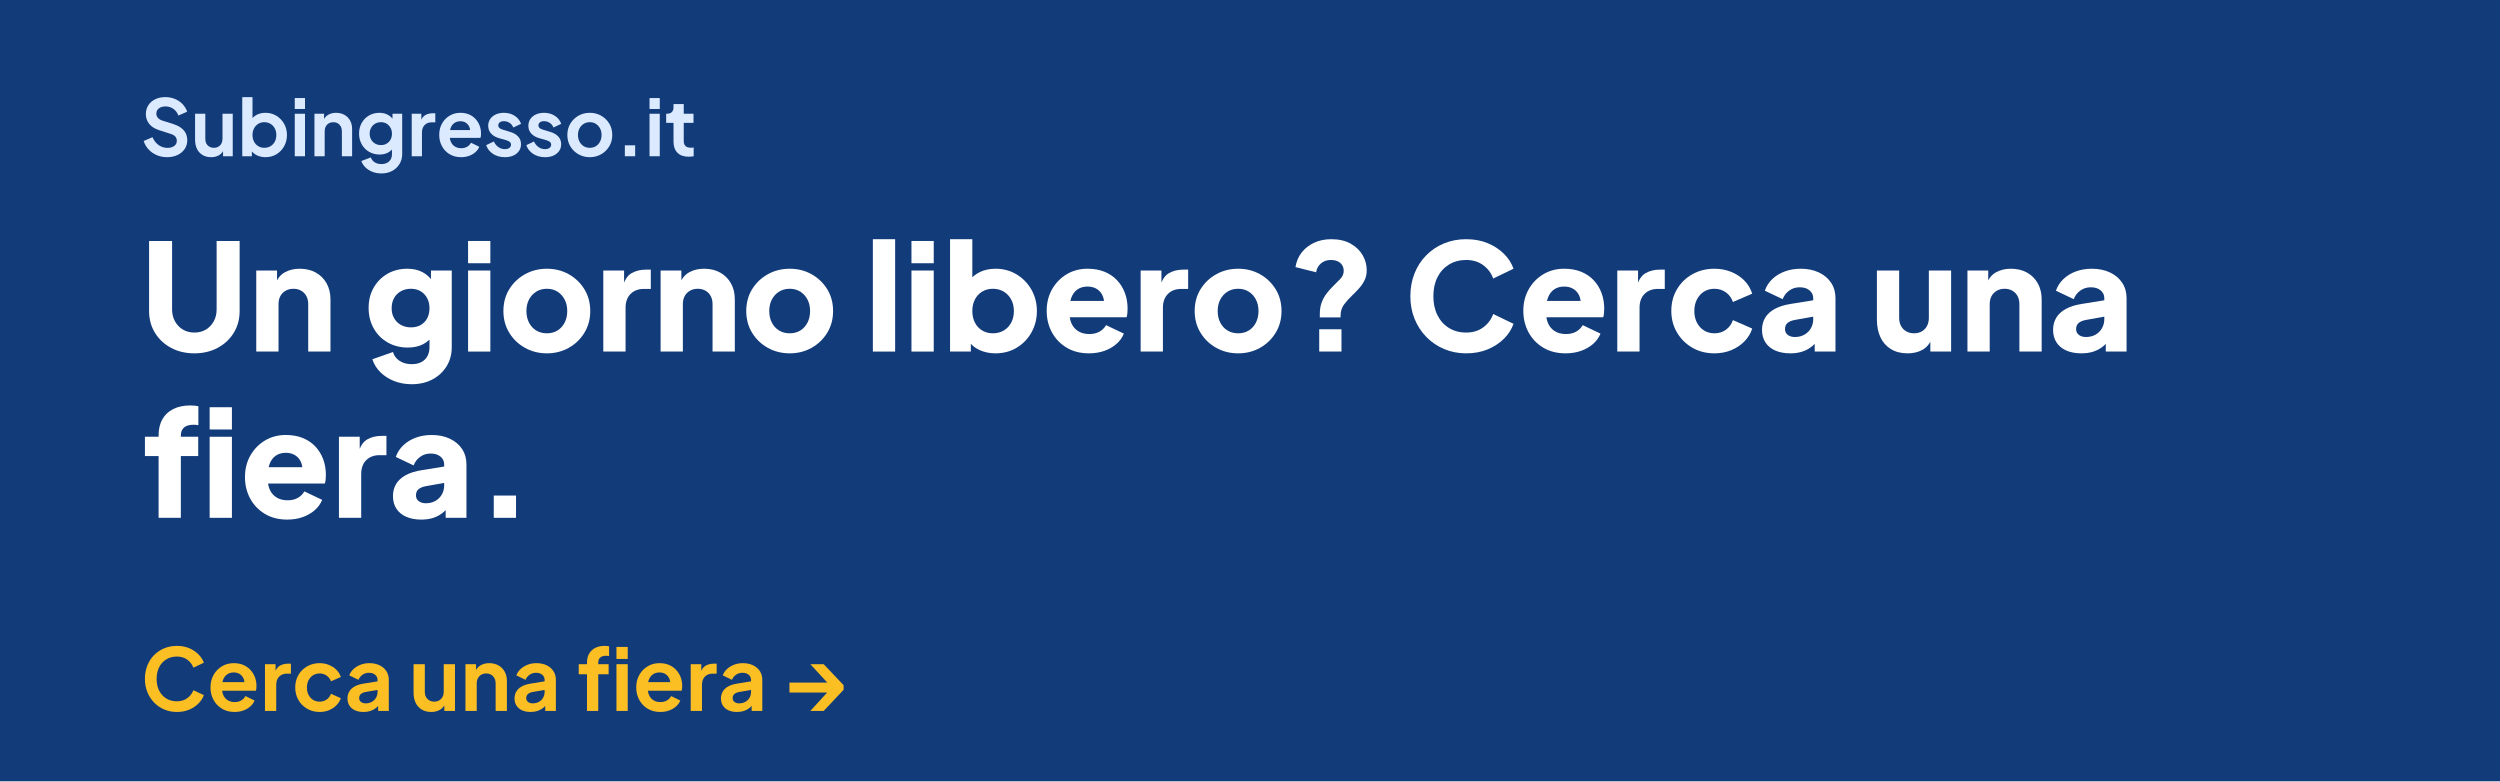
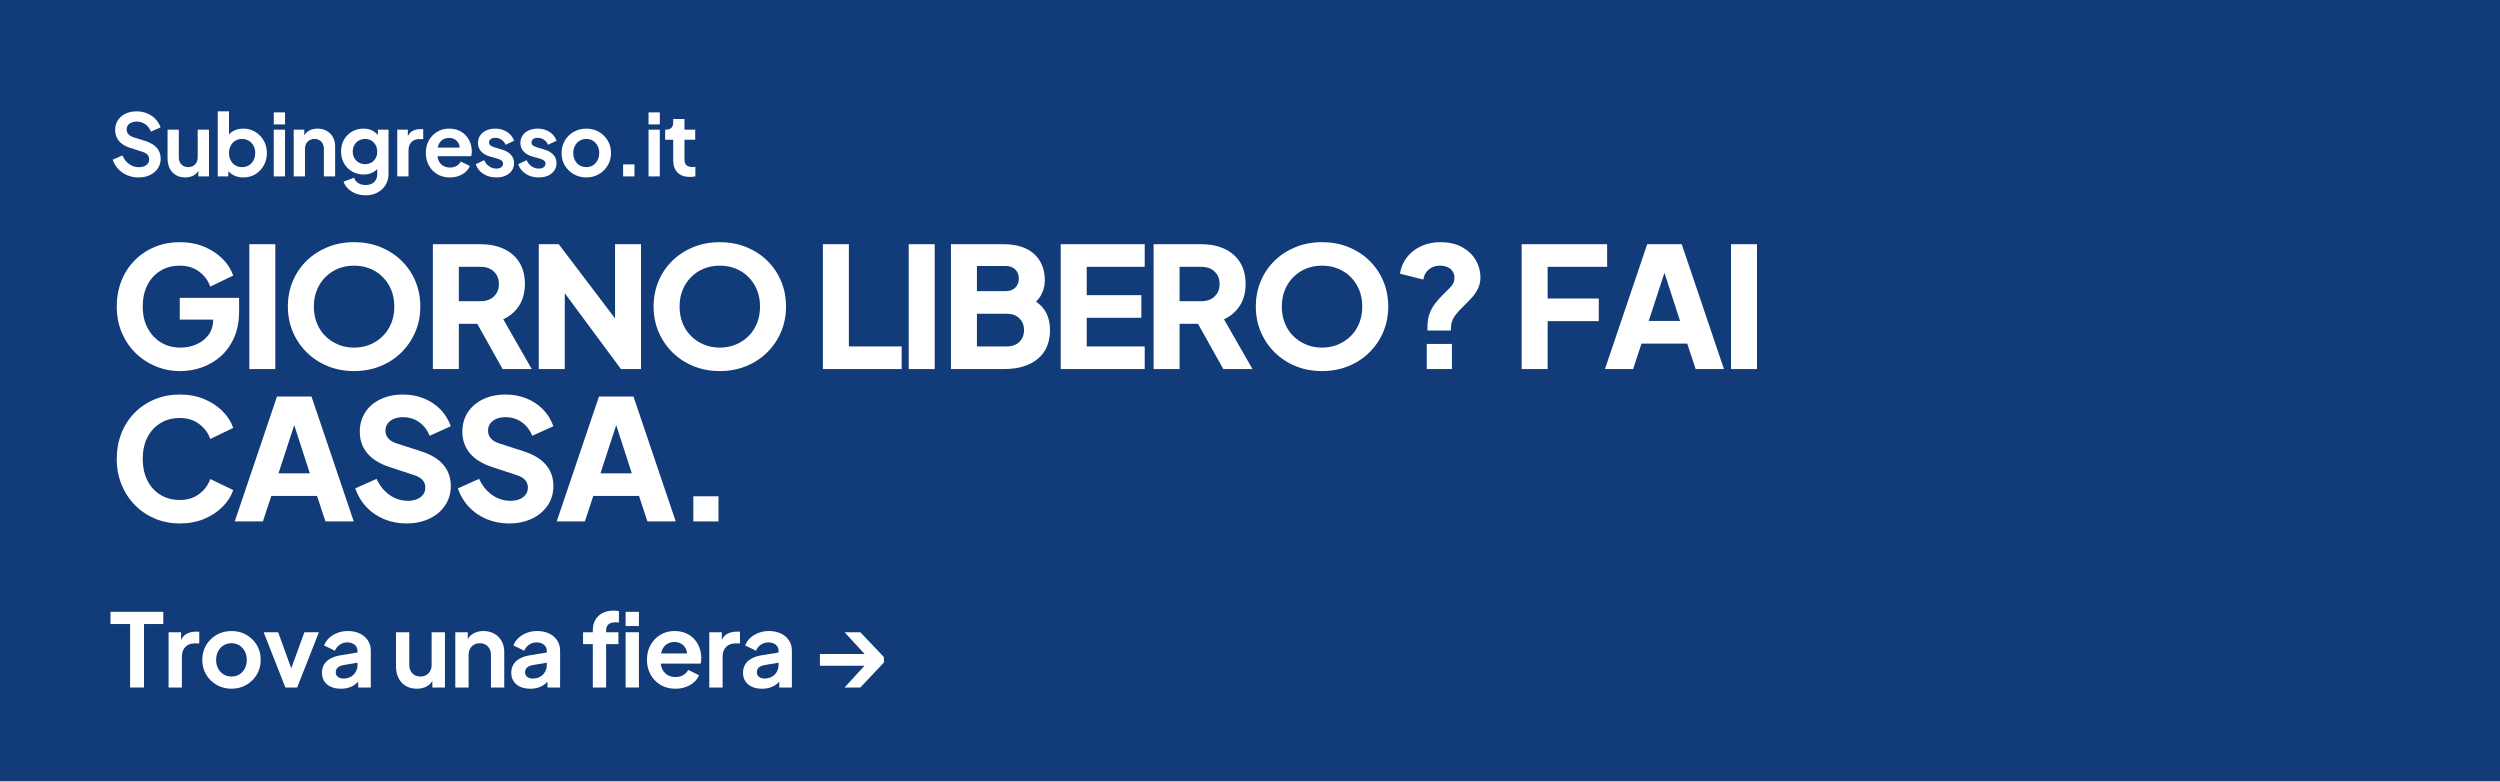
<svg xmlns="http://www.w3.org/2000/svg" width="320" height="100" viewBox="0 0 320 100" role="img" aria-labelledby="title desc">
  <rect width="320" height="100" fill="#123b7a" />
-   <g fill="#dbeafe">
-     <path d="M338 -12Q267 -12 206.5 14.0Q146 40 102.5 86.5Q59 133 39 195L152 244Q179 180 230.0 143.5Q281 107 345 107Q381 107 407.5 118.5Q434 130 448.5 150.0Q463 170 463 198Q463 231 443.5 252.5Q424 274 385 286L242 332Q155 359 111.0 413.0Q67 467 67 540Q67 604 98.5 653.0Q130 702 186.5 729.5Q243 757 316 757Q383 757 439.0 733.5Q495 710 535.5 668.5Q576 627 596 571L484 521Q462 577 418.0 607.5Q374 638 316 638Q282 638 256.0 626.5Q230 615 215.5 594.5Q201 574 201 546Q201 515 221.0 491.5Q241 468 282 455L419 412Q508 383 552.5 332.0Q597 281 597 206Q597 142 564.0 93.0Q531 44 473.0 16.0Q415 -12 338 -12Z" transform="translate(18.000 20.000) scale(0.01 -0.01)" />
-     <path d="M255 -12Q192 -12 145.5 16.0Q99 44 74.5 94.0Q50 144 50 211V544H181V222Q181 188 194.5 162.5Q208 137 233.5 122.5Q259 108 291 108Q323 108 348.0 122.5Q373 137 387.0 163.0Q401 189 401 225V544H532V0H408V107L419 88Q400 38 356.5 13.0Q313 -12 255 -12Z" transform="translate(24.470 20.000) scale(0.01 -0.01)" />
-     <path d="M358 -12Q299 -12 249.5 11.5Q200 35 171 79L184 105V0H61V757H192V436L172 463Q200 507 248.0 531.5Q296 556 359 556Q436 556 498.0 518.0Q560 480 596.5 416.0Q633 352 633 272Q633 193 597.0 128.0Q561 63 499.0 25.5Q437 -12 358 -12ZM343 108Q388 108 423.0 129.0Q458 150 477.5 187.0Q497 224 497 272Q497 320 477.5 356.5Q458 393 423.0 414.5Q388 436 343 436Q300 436 265.5 415.0Q231 394 211.5 356.5Q192 319 192 272Q192 224 211.5 187.0Q231 150 265.5 129.0Q300 108 343 108Z" transform="translate(30.400 20.000) scale(0.01 -0.01)" />
-     <path d="M61 0V544H192V0ZM61 605V745H192V605Z" transform="translate(37.120 20.000) scale(0.01 -0.01)" />
-     <path d="M61 0V544H184V437L174 456Q193 505 236.5 530.5Q280 556 338 556Q398 556 444.5 530.0Q491 504 517.0 457.5Q543 411 543 350V0H412V319Q412 355 398.0 381.0Q384 407 359.5 421.5Q335 436 302 436Q270 436 245.0 421.5Q220 407 206.0 381.0Q192 355 192 319V0Z" transform="translate(39.640 20.000) scale(0.01 -0.01)" />
-     <path d="M325 -220Q264 -220 212.0 -200.0Q160 -180 122.5 -144.5Q85 -109 68 -61L190 -15Q202 -53 237.5 -76.5Q273 -100 325 -100Q365 -100 395.5 -85.0Q426 -70 443.0 -41.5Q460 -13 460 27V151L485 121Q457 72 410.0 47.0Q363 22 303 22Q227 22 167.0 57.0Q107 92 73.0 153.0Q39 214 39 290Q39 367 73.0 427.0Q107 487 166.0 521.5Q225 556 300 556Q361 556 407.5 530.5Q454 505 485 457L467 424V544H591V27Q591 -44 556.5 -100.0Q522 -156 462.5 -188.0Q403 -220 325 -220ZM319 143Q361 143 392.5 161.5Q424 180 442.0 213.0Q460 246 460 289Q460 331 441.5 364.5Q423 398 391.5 417.0Q360 436 319 436Q278 436 245.0 417.0Q212 398 193.5 364.5Q175 331 175 289Q175 247 193.5 214.0Q212 181 244.5 162.0Q277 143 319 143Z" transform="translate(45.570 20.000) scale(0.01 -0.01)" />
-     <path d="M61 0V544H184V423L174 441Q193 502 233.5 526.0Q274 550 331 550H363V434H316Q260 434 226.0 399.5Q192 365 192 303V0Z" transform="translate(52.090 20.000) scale(0.01 -0.01)" />
-     <path d="M319 -12Q235 -12 172.0 26.0Q109 64 74.0 129.0Q39 194 39 273Q39 355 74.5 418.5Q110 482 171.5 519.0Q233 556 309 556Q373 556 421.5 535.0Q470 514 504.0 477.0Q538 440 556.0 392.5Q574 345 574 290Q574 276 572.5 261.0Q571 246 567 235H147V335H493L431 288Q440 334 426.5 370.0Q413 406 382.5 427.0Q352 448 309 448Q268 448 236.0 427.5Q204 407 187.5 367.5Q171 328 175 272Q171 222 188.5 183.5Q206 145 240.5 124.0Q275 103 320 103Q365 103 396.5 122.0Q428 141 446 173L552 121Q536 82 502.0 52.0Q468 22 421.5 5.0Q375 -12 319 -12Z" transform="translate(55.830 20.000) scale(0.01 -0.01)" />
-     <path d="M268 -12Q181 -12 116.5 29.5Q52 71 28 142L126 189Q147 143 184.5 117.0Q222 91 268 91Q304 91 325.0 107.0Q346 123 346 149Q346 165 337.5 175.5Q329 186 314.5 193.5Q300 201 283 206L194 231Q125 251 89.5 292.0Q54 333 54 389Q54 439 79.5 476.5Q105 514 150.5 535.0Q196 556 255 556Q332 556 391.0 519.0Q450 482 475 415L375 368Q361 405 328.0 427.0Q295 449 254 449Q221 449 202.0 434.0Q183 419 183 395Q183 380 191.0 369.0Q199 358 213.5 351.0Q228 344 247 338L334 312Q401 292 437.5 252.0Q474 212 474 154Q474 105 448.0 67.5Q422 30 376.0 9.0Q330 -12 268 -12Z" transform="translate(61.950 20.000) scale(0.01 -0.01)" />
-     <path d="M268 -12Q181 -12 116.5 29.5Q52 71 28 142L126 189Q147 143 184.5 117.0Q222 91 268 91Q304 91 325.0 107.0Q346 123 346 149Q346 165 337.5 175.5Q329 186 314.5 193.5Q300 201 283 206L194 231Q125 251 89.5 292.0Q54 333 54 389Q54 439 79.5 476.5Q105 514 150.5 535.0Q196 556 255 556Q332 556 391.0 519.0Q450 482 475 415L375 368Q361 405 328.0 427.0Q295 449 254 449Q221 449 202.0 434.0Q183 419 183 395Q183 380 191.0 369.0Q199 358 213.5 351.0Q228 344 247 338L334 312Q401 292 437.5 252.0Q474 212 474 154Q474 105 448.0 67.5Q422 30 376.0 9.0Q330 -12 268 -12Z" transform="translate(67.090 20.000) scale(0.01 -0.01)" />
-     <path d="M327 -12Q247 -12 181.5 25.0Q116 62 77.5 126.0Q39 190 39 272Q39 354 77.5 418.0Q116 482 181.0 519.0Q246 556 327 556Q407 556 472.0 519.0Q537 482 575.5 418.5Q614 355 614 272Q614 190 575.0 126.0Q536 62 471.0 25.0Q406 -12 327 -12ZM327 108Q371 108 404.5 129.0Q438 150 457.5 187.5Q477 225 477 272Q477 320 457.5 356.5Q438 393 404.5 414.5Q371 436 327 436Q282 436 248.0 414.5Q214 393 194.5 356.5Q175 320 175 272Q175 225 194.5 187.5Q214 150 248.0 129.0Q282 108 327 108Z" transform="translate(72.230 20.000) scale(0.01 -0.01)" />
-     <path d="M123 0V140H255V0Z" transform="translate(78.750 20.000) scale(0.01 -0.01)" />
-     <path d="M61 0V544H192V0ZM61 605V745H192V605Z" transform="translate(82.530 20.000) scale(0.01 -0.01)" />
-     <path d="M309 -6Q217 -6 166.5 44.5Q116 95 116 187V427H22V544H32Q72 544 94.0 565.0Q116 586 116 626V668H247V544H372V427H247V194Q247 167 256.5 148.0Q266 129 286.5 119.0Q307 109 339 109Q346 109 355.5 110.0Q365 111 374 112V0Q360 -2 342.0 -4.0Q324 -6 309 -6Z" transform="translate(85.050 20.000) scale(0.01 -0.01)" />
+   <g fill="#ffffff">
+     <path d="M338 -12Q267 -12 206.5 14.0Q146 40 102.5 86.5Q59 133 39 195L152 244Q179 180 230.0 143.5Q281 107 345 107Q381 107 407.5 118.5Q434 130 448.5 150.0Q463 170 463 198Q463 231 443.5 252.5Q424 274 385 286L242 332Q155 359 111.0 413.0Q67 467 67 540Q67 604 98.5 653.0Q130 702 186.5 729.5Q243 757 316 757Q383 757 439.0 733.5Q495 710 535.5 668.5Q576 627 596 571L484 521Q462 577 418.0 607.5Q374 638 316 638Q282 638 256.0 626.5Q230 615 215.5 594.5Q201 574 201 546Q201 515 221.0 491.5Q241 468 282 455L419 412Q508 383 552.5 332.0Q597 281 597 206Q597 142 564.0 93.0Q531 44 473.0 16.0Q415 -12 338 -12Z" transform="translate(14 22.58) scale(0.011 -0.011)" />
+     <path d="M255 -12Q192 -12 145.5 16.0Q99 44 74.5 94.0Q50 144 50 211V544H181V222Q181 188 194.5 162.5Q208 137 233.5 122.5Q259 108 291 108Q323 108 348.0 122.5Q373 137 387.0 163.0Q401 189 401 225V544H532V0H408V107L419 88Q400 38 356.5 13.0Q313 -12 255 -12Z" transform="translate(20.897 22.58) scale(0.011 -0.011)" />
+     <path d="M358 -12Q299 -12 249.5 11.5Q200 35 171 79L184 105V0H61V757H192V436L172 463Q200 507 248.0 531.5Q296 556 359 556Q436 556 498.0 518.0Q560 480 596.5 416.0Q633 352 633 272Q633 193 597.0 128.0Q561 63 499.0 25.5Q437 -12 358 -12ZM343 108Q388 108 423.0 129.0Q458 150 477.5 187.0Q497 224 497 272Q497 320 477.5 356.5Q458 393 423.0 414.5Q388 436 343 436Q300 436 265.5 415.0Q231 394 211.5 356.5Q192 319 192 272Q192 224 211.5 187.0Q231 150 265.5 129.0Q300 108 343 108Z" transform="translate(27.2 22.58) scale(0.011 -0.011)" />
+     <path d="M61 0V544H192V0ZM61 605V745H192V605Z" transform="translate(34.372 22.58) scale(0.011 -0.011)" />
+     <path d="M61 0V544H184V437L174 456Q193 505 236.5 530.5Q280 556 338 556Q398 556 444.5 530.0Q491 504 517.0 457.5Q543 411 543 350V0H412V319Q412 355 398.0 381.0Q384 407 359.5 421.5Q335 436 302 436Q270 436 245.0 421.5Q220 407 206.0 381.0Q192 355 192 319V0Z" transform="translate(36.924 22.58) scale(0.011 -0.011)" />
+     <path d="M325 -220Q264 -220 212.0 -200.0Q160 -180 122.5 -144.5Q85 -109 68 -61L190 -15Q202 -53 237.5 -76.5Q273 -100 325 -100Q365 -100 395.5 -85.0Q426 -70 443.0 -41.5Q460 -13 460 27V151L485 121Q457 72 410.0 47.0Q363 22 303 22Q227 22 167.0 57.0Q107 92 73.0 153.0Q39 214 39 290Q39 367 73.0 427.0Q107 487 166.0 521.5Q225 556 300 556Q361 556 407.5 530.5Q454 505 485 457L467 424V544H591V27Q591 -44 556.5 -100.0Q522 -156 462.5 -188.0Q403 -220 325 -220ZM319 143Q361 143 392.5 161.5Q424 180 442.0 213.0Q460 246 460 289Q460 331 441.5 364.5Q423 398 391.5 417.0Q360 436 319 436Q278 436 245.0 417.0Q212 398 193.5 364.5Q175 331 175 289Q175 247 193.5 214.0Q212 181 244.5 162.0Q277 143 319 143Z" transform="translate(43.227 22.58) scale(0.011 -0.011)" />
+     <path d="M61 0V544H184V423L174 441Q193 502 233.5 526.0Q274 550 331 550H363V434H316Q260 434 226.0 399.5Q192 365 192 303V0Z" transform="translate(50.179 22.58) scale(0.011 -0.011)" />
+     <path d="M319 -12Q235 -12 172.0 26.0Q109 64 74.0 129.0Q39 194 39 273Q39 355 74.5 418.5Q110 482 171.5 519.0Q233 556 309 556Q373 556 421.5 535.0Q470 514 504.0 477.0Q538 440 556.0 392.5Q574 345 574 290Q574 276 572.5 261.0Q571 246 567 235H147V335H493L431 288Q440 334 426.5 370.0Q413 406 382.5 427.0Q352 448 309 448Q268 448 236.0 427.5Q204 407 187.5 367.5Q171 328 175 272Q171 222 188.5 183.5Q206 145 240.5 124.0Q275 103 320 103Q365 103 396.5 122.0Q428 141 446 173L552 121Q536 82 502.0 52.0Q468 22 421.5 5.0Q375 -12 319 -12Z" transform="translate(54.073 22.58) scale(0.011 -0.011)" />
+     <path d="M268 -12Q181 -12 116.5 29.5Q52 71 28 142L126 189Q147 143 184.5 117.0Q222 91 268 91Q304 91 325.0 107.0Q346 123 346 149Q346 165 337.5 175.5Q329 186 314.5 193.5Q300 201 283 206L194 231Q125 251 89.5 292.0Q54 333 54 389Q54 439 79.5 476.5Q105 514 150.5 535.0Q196 556 255 556Q332 556 391.0 519.0Q450 482 475 415L375 368Q361 405 328.0 427.0Q295 449 254 449Q221 449 202.0 434.0Q183 419 183 395Q183 380 191.0 369.0Q199 358 213.5 351.0Q228 344 247 338L334 312Q401 292 437.5 252.0Q474 212 474 154Q474 105 448.0 67.5Q422 30 376.0 9.0Q330 -12 268 -12Z" transform="translate(60.585 22.58) scale(0.011 -0.011)" />
+     <path d="M268 -12Q181 -12 116.5 29.5Q52 71 28 142L126 189Q147 143 184.5 117.0Q222 91 268 91Q304 91 325.0 107.0Q346 123 346 149Q346 165 337.5 175.5Q329 186 314.5 193.5Q300 201 283 206L194 231Q125 251 89.5 292.0Q54 333 54 389Q54 439 79.5 476.5Q105 514 150.5 535.0Q196 556 255 556Q332 556 391.0 519.0Q450 482 475 415L375 368Q361 405 328.0 427.0Q295 449 254 449Q221 449 202.0 434.0Q183 419 183 395Q183 380 191.0 369.0Q199 358 213.5 351.0Q228 344 247 338L334 312Q401 292 437.5 252.0Q474 212 474 154Q474 105 448.0 67.5Q422 30 376.0 9.0Q330 -12 268 -12Z" transform="translate(66.019 22.58) scale(0.011 -0.011)" />
+     <path d="M327 -12Q247 -12 181.5 25.0Q116 62 77.5 126.0Q39 190 39 272Q39 354 77.5 418.0Q116 482 181.0 519.0Q246 556 327 556Q407 556 472.0 519.0Q537 482 575.5 418.5Q614 355 614 272Q614 190 575.0 126.0Q536 62 471.0 25.0Q406 -12 327 -12ZM327 108Q371 108 404.5 129.0Q438 150 457.5 187.5Q477 225 477 272Q477 320 457.5 356.5Q438 393 404.5 414.5Q371 436 327 436Q282 436 248.0 414.5Q214 393 194.5 356.5Q175 320 175 272Q175 225 194.5 187.5Q214 150 248.0 129.0Q282 108 327 108Z" transform="translate(71.453 22.58) scale(0.011 -0.011)" />
+     <path d="M123 0V140H255V0Z" transform="translate(78.405 22.58) scale(0.011 -0.011)" />
+     <path d="M61 0V544H192V0ZM61 605V745H192V605Z" transform="translate(82.343 22.58) scale(0.011 -0.011)" />
+     <path d="M309 -6Q217 -6 166.5 44.5Q116 95 116 187V427H22V544H32Q72 544 94.0 565.0Q116 586 116 626V668H247V544H372V427H247V194Q247 167 256.5 148.0Q266 129 286.5 119.0Q307 109 339 109Q346 109 355.5 110.0Q365 111 374 112V0Q360 -2 342.0 -4.0Q324 -6 309 -6Z" transform="translate(84.895 22.58) scale(0.011 -0.011)" />
  </g>
  <g fill="#ffffff">
-     <path d="M362 -12Q274 -12 205.0 25.0Q136 62 96.5 126.5Q57 191 57 273V745H212V283Q212 239 231.5 203.5Q251 168 285.0 148.0Q319 128 362 128Q406 128 439.5 148.0Q473 168 492.5 203.5Q512 239 512 283V745H667V273Q667 191 627.5 126.5Q588 62 519.0 25.0Q450 -12 362 -12Z" transform="translate(18.000 45.000) scale(0.019 -0.019)" />
-     <path d="M55 0V546H195V438L187 462Q206 511 248.5 534.5Q291 558 348 558Q410 558 456.5 532.0Q503 506 529.0 459.5Q555 413 555 351V0H405V319Q405 351 392.5 374.0Q380 397 357.5 410.0Q335 423 305 423Q276 423 253.0 410.0Q230 397 217.5 374.0Q205 351 205 319V0Z" transform="translate(31.756 45.000) scale(0.019 -0.019)" />
-     <path d="M323 -220Q260 -220 206.0 -199.0Q152 -178 113.5 -140.5Q75 -103 58 -52L197 -3Q208 -41 242.0 -63.0Q276 -85 323 -85Q360 -85 387.0 -71.5Q414 -58 428.5 -32.0Q443 -6 443 29V154L472 118Q444 72 400.0 49.5Q356 27 297 27Q221 27 161.0 61.5Q101 96 67.0 156.5Q33 217 33 294Q33 371 67.0 430.5Q101 490 160.0 524.0Q219 558 294 558Q353 558 397.0 534.5Q441 511 472 463L453 427V546H593V29Q593 -43 558.0 -99.5Q523 -156 462.5 -188.0Q402 -220 323 -220ZM318 163Q356 163 384.0 179.0Q412 195 427.5 224.0Q443 253 443 292Q443 331 427.0 360.5Q411 390 383.0 406.5Q355 423 318 423Q280 423 250.5 406.5Q221 390 204.5 360.5Q188 331 188 292Q188 254 204.5 225.0Q221 196 250.5 179.5Q280 163 318 163Z" transform="translate(46.557 45.000) scale(0.019 -0.019)" />
-     <path d="M55 0V546H205V0ZM55 595V745H205V595Z" transform="translate(58.869 45.000) scale(0.019 -0.019)" />
-     <path d="M326 -12Q245 -12 178.5 25.0Q112 62 72.5 126.5Q33 191 33 273Q33 356 72.5 420.0Q112 484 178.5 521.0Q245 558 326 558Q407 558 473.0 521.0Q539 484 578.5 420.0Q618 356 618 273Q618 191 578.5 126.5Q539 62 473.0 25.0Q407 -12 326 -12ZM326 123Q367 123 397.5 142.0Q428 161 445.5 195.0Q463 229 463 273Q463 317 445.5 350.5Q428 384 397.5 403.5Q367 423 326 423Q285 423 254.0 403.5Q223 384 205.5 350.5Q188 317 188 273Q188 229 205.5 195.0Q223 161 254.0 142.0Q285 123 326 123Z" transform="translate(63.809 45.000) scale(0.019 -0.019)" />
-     <path d="M55 0V546H195V415L185 434Q203 503 244.5 527.5Q286 552 343 552H375V422H328Q273 422 239.0 388.5Q205 355 205 294V0Z" transform="translate(76.178 45.000) scale(0.019 -0.019)" />
-     <path d="M55 0V546H195V438L187 462Q206 511 248.5 534.5Q291 558 348 558Q410 558 456.5 532.0Q503 506 529.0 459.5Q555 413 555 351V0H405V319Q405 351 392.5 374.0Q380 397 357.5 410.0Q335 423 305 423Q276 423 253.0 410.0Q230 397 217.5 374.0Q205 351 205 319V0Z" transform="translate(83.512 45.000) scale(0.019 -0.019)" />
-     <path d="M326 -12Q245 -12 178.5 25.0Q112 62 72.5 126.5Q33 191 33 273Q33 356 72.5 420.0Q112 484 178.5 521.0Q245 558 326 558Q407 558 473.0 521.0Q539 484 578.5 420.0Q618 356 618 273Q618 191 578.5 126.5Q539 62 473.0 25.0Q407 -12 326 -12ZM326 123Q367 123 397.5 142.0Q428 161 445.5 195.0Q463 229 463 273Q463 317 445.5 350.5Q428 384 397.5 403.5Q367 423 326 423Q285 423 254.0 403.5Q223 384 205.5 350.5Q188 317 188 273Q188 229 205.5 195.0Q223 161 254.0 142.0Q285 123 326 123Z" transform="translate(94.893 45.000) scale(0.019 -0.019)" />
-     <path d="M55 0V757H205V0Z" transform="translate(110.682 45.000) scale(0.019 -0.019)" />
-     <path d="M55 0V546H205V0ZM55 595V745H205V595Z" transform="translate(115.622 45.000) scale(0.019 -0.019)" />
-     <path d="M361 -12Q305 -12 257.5 8.5Q210 29 181 69L195 100V0H55V757H205V442L182 472Q209 513 255.5 535.5Q302 558 362 558Q440 558 503.0 520.0Q566 482 603.0 417.5Q640 353 640 273Q640 194 603.5 129.0Q567 64 504.0 26.0Q441 -12 361 -12ZM343 123Q385 123 417.0 142.0Q449 161 467.0 195.0Q485 229 485 273Q485 317 467.0 350.5Q449 384 417.0 403.5Q385 423 343 423Q303 423 271.5 404.0Q240 385 222.5 351.0Q205 317 205 273Q205 229 222.5 195.0Q240 161 271.5 142.0Q303 123 343 123Z" transform="translate(120.562 45.000) scale(0.019 -0.019)" />
-     <path d="M318 -12Q231 -12 167.0 26.5Q103 65 68.0 130.0Q33 195 33 274Q33 356 69.5 420.0Q106 484 168.0 521.0Q230 558 308 558Q373 558 423.0 537.5Q473 517 507.5 480.0Q542 443 560.0 394.5Q578 346 578 289Q578 273 576.5 257.5Q575 242 571 231H162V341H486L415 289Q425 332 414.0 365.5Q403 399 375.5 418.5Q348 438 308 438Q269 438 241.0 419.0Q213 400 199.0 363.0Q185 326 188 273Q184 227 199.0 192.0Q214 157 245.0 137.5Q276 118 320 118Q360 118 388.5 134.0Q417 150 433 178L553 121Q537 81 502.5 51.0Q468 21 421.0 4.5Q374 -12 318 -12Z" transform="translate(133.349 45.000) scale(0.019 -0.019)" />
-     <path d="M55 0V546H195V415L185 434Q203 503 244.5 527.5Q286 552 343 552H375V422H328Q273 422 239.0 388.5Q205 355 205 294V0Z" transform="translate(144.958 45.000) scale(0.019 -0.019)" />
-     <path d="M326 -12Q245 -12 178.5 25.0Q112 62 72.5 126.5Q33 191 33 273Q33 356 72.5 420.0Q112 484 178.5 521.0Q245 558 326 558Q407 558 473.0 521.0Q539 484 578.5 420.0Q618 356 618 273Q618 191 578.5 126.5Q539 62 473.0 25.0Q407 -12 326 -12ZM326 123Q367 123 397.5 142.0Q428 161 445.5 195.0Q463 229 463 273Q463 317 445.5 350.5Q428 384 397.5 403.5Q367 423 326 423Q285 423 254.0 403.5Q223 384 205.5 350.5Q188 317 188 273Q188 229 205.5 195.0Q223 161 254.0 142.0Q285 123 326 123Z" transform="translate(152.292 45.000) scale(0.019 -0.019)" />
-     <path d="M225 230V253Q225 297 237.5 330.5Q250 364 270.0 390.0Q290 416 311 437Q340 466 363.0 489.5Q386 513 386 544Q386 565 376.0 581.5Q366 598 346.5 607.5Q327 617 298 617Q261 617 233.5 594.5Q206 572 200 534L61 569Q70 625 102.5 667.0Q135 709 186.5 733.0Q238 757 302 757Q380 757 433.5 726.5Q487 696 514.0 648.5Q541 601 541 548Q541 510 526.5 480.5Q512 451 490.0 426.5Q468 402 444 379Q413 350 389.0 318.0Q365 286 365 243V230ZM221 0V150H371V0Z" transform="translate(164.661 45.000) scale(0.019 -0.019)" />
-     <path d="M420 -12Q340 -12 271.5 17.0Q203 46 152.0 98.0Q101 150 72.5 220.0Q44 290 44 373Q44 456 72.0 526.5Q100 597 151.0 648.5Q202 700 270.5 728.5Q339 757 420 757Q501 757 565.5 730.0Q630 703 675.0 658.0Q720 613 739 558L602 492Q583 546 535.5 581.5Q488 617 420 617Q354 617 304.0 586.0Q254 555 226.5 500.5Q199 446 199 373Q199 300 226.5 245.0Q254 190 304.0 159.0Q354 128 420 128Q488 128 535.5 163.5Q583 199 602 253L739 187Q720 132 675.0 87.0Q630 42 565.5 15.0Q501 -12 420 -12Z" transform="translate(179.690 45.000) scale(0.019 -0.019)" />
-     <path d="M318 -12Q231 -12 167.0 26.5Q103 65 68.0 130.0Q33 195 33 274Q33 356 69.5 420.0Q106 484 168.0 521.0Q230 558 308 558Q373 558 423.0 537.5Q473 517 507.5 480.0Q542 443 560.0 394.5Q578 346 578 289Q578 273 576.5 257.5Q575 242 571 231H162V341H486L415 289Q425 332 414.0 365.5Q403 399 375.5 418.5Q348 438 308 438Q269 438 241.0 419.0Q213 400 199.0 363.0Q185 326 188 273Q184 227 199.0 192.0Q214 157 245.0 137.5Q276 118 320 118Q360 118 388.5 134.0Q417 150 433 178L553 121Q537 81 502.5 51.0Q468 21 421.0 4.5Q374 -12 318 -12Z" transform="translate(194.358 45.000) scale(0.019 -0.019)" />
-     <path d="M55 0V546H195V415L185 434Q203 503 244.5 527.5Q286 552 343 552H375V422H328Q273 422 239.0 388.5Q205 355 205 294V0Z" transform="translate(205.967 45.000) scale(0.019 -0.019)" />
-     <path d="M323 -12Q241 -12 175.5 25.5Q110 63 71.5 128.0Q33 193 33 274Q33 355 71.0 419.5Q109 484 175.0 521.0Q241 558 323 558Q384 558 436.0 537.0Q488 516 525.0 478.5Q562 441 578 390L448 334Q434 375 400.5 399.0Q367 423 323 423Q284 423 253.5 404.0Q223 385 205.5 351.0Q188 317 188 273Q188 229 205.5 195.0Q223 161 253.5 142.0Q284 123 323 123Q368 123 401.0 147.0Q434 171 448 212L578 155Q563 107 526.0 69.0Q489 31 437.0 9.5Q385 -12 323 -12Z" transform="translate(213.301 45.000) scale(0.019 -0.019)" />
-     <path d="M224 -12Q165 -12 122.0 7.0Q79 26 56.0 61.5Q33 97 33 146Q33 192 54.0 227.5Q75 263 118.5 287.0Q162 311 227 321L394 348V238L254 213Q222 207 205.0 192.5Q188 178 188 151Q188 126 207.0 112.0Q226 98 254 98Q291 98 319.0 114.0Q347 130 362.5 157.5Q378 185 378 218V360Q378 391 353.5 412.0Q329 433 287 433Q247 433 216.5 411.0Q186 389 172 353L52 410Q68 456 103.0 489.0Q138 522 187.0 540.0Q236 558 294 558Q363 558 416.0 533.0Q469 508 498.5 463.5Q528 419 528 360V0H388V88L422 94Q398 58 369.0 34.5Q340 11 304.0 -0.5Q268 -12 224 -12Z" transform="translate(224.910 45.000) scale(0.019 -0.019)" />
-     <path d="M251 -12Q185 -12 138.5 16.5Q92 45 68.0 96.0Q44 147 44 215V546H194V227Q194 196 206.5 172.5Q219 149 242.0 136.0Q265 123 294 123Q324 123 346.5 136.0Q369 149 381.5 172.5Q394 196 394 227V546H544V0H404V108L412 84Q393 35 350.5 11.5Q308 -12 251 -12Z" transform="translate(239.407 45.000) scale(0.019 -0.019)" />
-     <path d="M55 0V546H195V438L187 462Q206 511 248.5 534.5Q291 558 348 558Q410 558 456.5 532.0Q503 506 529.0 459.5Q555 413 555 351V0H405V319Q405 351 392.5 374.0Q380 397 357.5 410.0Q335 423 305 423Q276 423 253.0 410.0Q230 397 217.5 374.0Q205 351 205 319V0Z" transform="translate(250.788 45.000) scale(0.019 -0.019)" />
-     <path d="M224 -12Q165 -12 122.0 7.0Q79 26 56.0 61.5Q33 97 33 146Q33 192 54.0 227.5Q75 263 118.5 287.0Q162 311 227 321L394 348V238L254 213Q222 207 205.0 192.5Q188 178 188 151Q188 126 207.0 112.0Q226 98 254 98Q291 98 319.0 114.0Q347 130 362.5 157.5Q378 185 378 218V360Q378 391 353.5 412.0Q329 433 287 433Q247 433 216.5 411.0Q186 389 172 353L52 410Q68 456 103.0 489.0Q138 522 187.0 540.0Q236 558 294 558Q363 558 416.0 533.0Q469 508 498.5 463.5Q528 419 528 360V0H388V88L422 94Q398 58 369.0 34.5Q340 11 304.0 -0.5Q268 -12 224 -12Z" transform="translate(262.169 45.000) scale(0.019 -0.019)" />
+     <path d="M424 -12Q344 -12 275.0 17.0Q206 46 154.0 98.0Q102 150 73.0 220.0Q44 290 44 373Q44 456 72.0 526.5Q100 597 151.0 648.5Q202 700 270.5 728.5Q339 757 420 757Q501 757 565.5 730.0Q630 703 675.0 658.0Q720 613 739 558L602 492Q583 546 535.5 581.5Q488 617 420 617Q354 617 304.0 586.0Q254 555 226.5 500.5Q199 446 199 373Q199 300 228.0 245.0Q257 190 307.5 159.0Q358 128 424 128Q475 128 519.5 147.5Q564 167 591.5 204.0Q619 241 619 293V355L690 295H420V425H774V346Q774 255 744.0 187.5Q714 120 663.5 75.5Q613 31 550.5 9.5Q488 -12 424 -12Z" transform="translate(14 47.2408) scale(0.02145411 -0.02145411)" />
+     <path d="M66 0V745H221V0Z" transform="translate(30.4982 47.2408) scale(0.02145411 -0.02145411)" />
+     <path d="M439 -12Q355 -12 283.0 17.0Q211 46 157.5 98.5Q104 151 74.0 221.0Q44 291 44 373Q44 455 73.5 525.0Q103 595 156.5 647.0Q210 699 282.0 728.0Q354 757 439 757Q524 757 596.0 728.0Q668 699 721.5 647.0Q775 595 804.5 525.0Q834 455 834 373Q834 291 804.0 221.0Q774 151 720.5 98.5Q667 46 595.0 17.0Q523 -12 439 -12ZM439 128Q490 128 533.5 146.0Q577 164 610.0 196.5Q643 229 661.0 274.0Q679 319 679 373Q679 427 661.0 471.5Q643 516 610.0 549.0Q577 582 533.5 599.5Q490 617 439 617Q388 617 344.5 599.5Q301 582 268.0 549.0Q235 516 217.0 471.5Q199 427 199 373Q199 319 217.0 274.0Q235 229 268.0 196.5Q301 164 344.5 146.0Q388 128 439 128Z" transform="translate(35.9046 47.2408) scale(0.02145411 -0.02145411)" />
+     <path d="M66 0V745H351Q428 745 487.5 718.0Q547 691 581.0 638.0Q615 585 615 507Q615 431 580.0 377.5Q545 324 486 297L656 0H482L298 329L398 270H221V0ZM221 405H352Q385 405 409.0 418.0Q433 431 446.5 454.0Q460 477 460 507Q460 538 446.5 561.0Q433 584 409.0 597.0Q385 610 352 610H221Z" transform="translate(53.9905 47.2408) scale(0.02145411 -0.02145411)" />
+     <path d="M66 0V745H185L585 218L521 203V745H676V0H556L163 531L221 546V0Z" transform="translate(67.5495 47.2408) scale(0.02145411 -0.02145411)" />
+     <path d="M439 -12Q355 -12 283.0 17.0Q211 46 157.5 98.5Q104 151 74.0 221.0Q44 291 44 373Q44 455 73.5 525.0Q103 595 156.5 647.0Q210 699 282.0 728.0Q354 757 439 757Q524 757 596.0 728.0Q668 699 721.5 647.0Q775 595 804.5 525.0Q834 455 834 373Q834 291 804.0 221.0Q774 151 720.5 98.5Q667 46 595.0 17.0Q523 -12 439 -12ZM439 128Q490 128 533.5 146.0Q577 164 610.0 196.5Q643 229 661.0 274.0Q679 319 679 373Q679 427 661.0 471.5Q643 516 610.0 549.0Q577 582 533.5 599.5Q490 617 439 617Q388 617 344.5 599.5Q301 582 268.0 549.0Q235 516 217.0 471.5Q199 427 199 373Q199 319 217.0 274.0Q235 229 268.0 196.5Q301 164 344.5 146.0Q388 128 439 128Z" transform="translate(82.7175 47.2408) scale(0.02145411 -0.02145411)" />
+     <path d="M66 0V745H221V135H536V0Z" transform="translate(103.9142 47.2408) scale(0.02145411 -0.02145411)" />
+     <path d="M66 0V745H221V0Z" transform="translate(114.8987 47.2408) scale(0.02145411 -0.02145411)" />
+     <path d="M66 0V745H381Q458 745 513.0 719.0Q568 693 597.0 644.5Q626 596 626 527Q626 478 599.0 433.5Q572 389 510 359V435Q569 412 601.0 380.0Q633 348 645.0 310.5Q657 273 657 232Q657 122 584.0 61.0Q511 0 381 0ZM221 135H399Q446 135 474.0 162.0Q502 189 502 232Q502 276 474.0 303.0Q446 330 399 330H221ZM221 465H392Q428 465 449.5 485.5Q471 506 471 540Q471 574 449.5 594.5Q428 615 392 615H221Z" transform="translate(120.3051 47.2408) scale(0.02145411 -0.02145411)" />
+     <path d="M66 0V745H567V610H221V441H547V306H221V135H567V0Z" transform="translate(134.3576 47.2408) scale(0.02145411 -0.02145411)" />
+     <path d="M66 0V745H351Q428 745 487.5 718.0Q547 691 581.0 638.0Q615 585 615 507Q615 431 580.0 377.5Q545 324 486 297L656 0H482L298 329L398 270H221V0ZM221 405H352Q385 405 409.0 418.0Q433 431 446.5 454.0Q460 477 460 507Q460 538 446.5 561.0Q433 584 409.0 597.0Q385 610 352 610H221Z" transform="translate(146.2431 47.2408) scale(0.02145411 -0.02145411)" />
+     <path d="M439 -12Q355 -12 283.0 17.0Q211 46 157.5 98.5Q104 151 74.0 221.0Q44 291 44 373Q44 455 73.5 525.0Q103 595 156.5 647.0Q210 699 282.0 728.0Q354 757 439 757Q524 757 596.0 728.0Q668 699 721.5 647.0Q775 595 804.5 525.0Q834 455 834 373Q834 291 804.0 221.0Q774 151 720.5 98.5Q667 46 595.0 17.0Q523 -12 439 -12ZM439 128Q490 128 533.5 146.0Q577 164 610.0 196.5Q643 229 661.0 274.0Q679 319 679 373Q679 427 661.0 471.5Q643 516 610.0 549.0Q577 582 533.5 599.5Q490 617 439 617Q388 617 344.5 599.5Q301 582 268.0 549.0Q235 516 217.0 471.5Q199 427 199 373Q199 319 217.0 274.0Q235 229 268.0 196.5Q301 164 344.5 146.0Q388 128 439 128Z" transform="translate(159.8021 47.2408) scale(0.02145411 -0.02145411)" />
+     <path d="M225 230V253Q225 297 237.5 330.5Q250 364 270.0 390.0Q290 416 311 437Q340 466 363.0 489.5Q386 513 386 544Q386 565 376.0 581.5Q366 598 346.5 607.5Q327 617 298 617Q261 617 233.5 594.5Q206 572 200 534L61 569Q70 625 102.5 667.0Q135 709 186.5 733.0Q238 757 302 757Q380 757 433.5 726.5Q487 696 514.0 648.5Q541 601 541 548Q541 510 526.5 480.5Q512 451 490.0 426.5Q468 402 444 379Q413 350 389.0 318.0Q365 286 365 243V230ZM221 0V150H371V0Z" transform="translate(177.888 47.2408) scale(0.02145411 -0.02145411)" />
+     <path d="M66 0V745H576V610H221V421H526V286H221V0Z" transform="translate(193.3564 47.2408) scale(0.02145411 -0.02145411)" />
+     <path d="M11 0 263 745H469L721 0H552L502 152H229L179 0ZM272 287H459L345 639H387Z" transform="translate(205.199 47.2408) scale(0.02145411 -0.02145411)" />
+     <path d="M66 0V745H221V0Z" transform="translate(220.1526 47.2408) scale(0.02145411 -0.02145411)" />
  </g>
  <g fill="#ffffff">
-     <path d="M121 0V416H29V546H121V554Q121 619 146.5 664.0Q172 709 220.0 733.0Q268 757 336 757Q349 757 364.0 755.5Q379 754 389 752V624Q379 626 371.5 626.5Q364 627 356 627Q314 627 292.5 608.5Q271 590 271 554V546H388V416H271V0Z" transform="translate(18.000 66.280) scale(0.019 -0.019)" />
-     <path d="M55 0V546H205V0ZM55 595V745H205V595Z" transform="translate(25.790 66.280) scale(0.019 -0.019)" />
-     <path d="M318 -12Q231 -12 167.0 26.5Q103 65 68.0 130.0Q33 195 33 274Q33 356 69.5 420.0Q106 484 168.0 521.0Q230 558 308 558Q373 558 423.0 537.5Q473 517 507.5 480.0Q542 443 560.0 394.5Q578 346 578 289Q578 273 576.5 257.5Q575 242 571 231H162V341H486L415 289Q425 332 414.0 365.5Q403 399 375.5 418.5Q348 438 308 438Q269 438 241.0 419.0Q213 400 199.0 363.0Q185 326 188 273Q184 227 199.0 192.0Q214 157 245.0 137.5Q276 118 320 118Q360 118 388.5 134.0Q417 150 433 178L553 121Q537 81 502.5 51.0Q468 21 421.0 4.5Q374 -12 318 -12Z" transform="translate(30.730 66.280) scale(0.019 -0.019)" />
-     <path d="M55 0V546H195V415L185 434Q203 503 244.5 527.5Q286 552 343 552H375V422H328Q273 422 239.0 388.5Q205 355 205 294V0Z" transform="translate(42.339 66.280) scale(0.019 -0.019)" />
-     <path d="M224 -12Q165 -12 122.0 7.0Q79 26 56.0 61.5Q33 97 33 146Q33 192 54.0 227.5Q75 263 118.5 287.0Q162 311 227 321L394 348V238L254 213Q222 207 205.0 192.5Q188 178 188 151Q188 126 207.0 112.0Q226 98 254 98Q291 98 319.0 114.0Q347 130 362.5 157.5Q378 185 378 218V360Q378 391 353.5 412.0Q329 433 287 433Q247 433 216.5 411.0Q186 389 172 353L52 410Q68 456 103.0 489.0Q138 522 187.0 540.0Q236 558 294 558Q363 558 416.0 533.0Q469 508 498.5 463.5Q528 419 528 360V0H388V88L422 94Q398 58 369.0 34.5Q340 11 304.0 -0.5Q268 -12 224 -12Z" transform="translate(49.673 66.280) scale(0.019 -0.019)" />
-     <path d="M129 0V150H279V0Z" transform="translate(60.750 66.280) scale(0.019 -0.019)" />
+     <path d="M420 -12Q340 -12 271.5 17.0Q203 46 152.0 98.0Q101 150 72.5 220.0Q44 290 44 373Q44 456 72.0 526.5Q100 597 151.0 648.5Q202 700 270.5 728.5Q339 757 420 757Q501 757 565.5 730.0Q630 703 675.0 658.0Q720 613 739 558L602 492Q583 546 535.5 581.5Q488 617 420 617Q354 617 304.0 586.0Q254 555 226.5 500.5Q199 446 199 373Q199 300 226.5 245.0Q254 190 304.0 159.0Q354 128 420 128Q488 128 535.5 163.5Q583 199 602 253L739 187Q720 132 675.0 87.0Q630 42 565.5 15.0Q501 -12 420 -12Z" transform="translate(14 66.7426) scale(0.02145411 -0.02145411)" />
+     <path d="M11 0 263 745H469L721 0H552L502 152H229L179 0ZM272 287H459L345 639H387Z" transform="translate(29.8117 66.7426) scale(0.02145411 -0.02145411)" />
+     <path d="M337 -12Q267 -12 205.5 13.5Q144 39 99.5 86.0Q55 133 33 197L160 254Q188 193 237.5 158.0Q287 123 347 123Q379 123 402.0 133.0Q425 143 438.0 160.5Q451 178 451 202Q451 228 435.0 246.5Q419 265 385 276L239 324Q150 353 105.0 406.5Q60 460 60 535Q60 601 92.5 651.0Q125 701 183.5 729.0Q242 757 318 757Q385 757 442.0 734.0Q499 711 540.5 669.0Q582 627 603 568L477 511Q456 563 414.0 592.5Q372 622 318 622Q287 622 263.0 612.0Q239 602 226.0 583.5Q213 565 213 541Q213 515 230.0 495.5Q247 476 281 465L424 419Q514 390 558.5 338.0Q603 286 603 211Q603 146 569.0 95.5Q535 45 475.5 16.5Q416 -12 337 -12Z" transform="translate(44.7652 66.7426) scale(0.02145411 -0.02145411)" />
+     <path d="M337 -12Q267 -12 205.5 13.5Q144 39 99.5 86.0Q55 133 33 197L160 254Q188 193 237.5 158.0Q287 123 347 123Q379 123 402.0 133.0Q425 143 438.0 160.5Q451 178 451 202Q451 228 435.0 246.5Q419 265 385 276L239 324Q150 353 105.0 406.5Q60 460 60 535Q60 601 92.5 651.0Q125 701 183.5 729.0Q242 757 318 757Q385 757 442.0 734.0Q499 711 540.5 669.0Q582 627 603 568L477 511Q456 563 414.0 592.5Q372 622 318 622Q287 622 263.0 612.0Q239 602 226.0 583.5Q213 565 213 541Q213 515 230.0 495.5Q247 476 281 465L424 419Q514 390 558.5 338.0Q603 286 603 211Q603 146 569.0 95.5Q535 45 475.5 16.5Q416 -12 337 -12Z" transform="translate(57.8951 66.7426) scale(0.02145411 -0.02145411)" />
+     <path d="M11 0 263 745H469L721 0H552L502 152H229L179 0ZM272 287H459L345 639H387Z" transform="translate(71.025 66.7426) scale(0.02145411 -0.02145411)" />
+     <path d="M129 0V150H279V0Z" transform="translate(85.9785 66.7426) scale(0.02145411 -0.02145411)" />
  </g>
-   <g fill="#fbbf24">
-     <path d="M422 -12Q342 -12 274.5 17.0Q207 46 156.5 98.0Q106 150 78.0 220.0Q50 290 50 373Q50 456 77.5 526.5Q105 597 155.5 648.5Q206 700 274.0 728.5Q342 757 422 757Q502 757 565.5 730.0Q629 703 673.0 658.5Q717 614 736 561L614 504Q593 560 543.0 596.5Q493 633 422 633Q352 633 298.5 600.0Q245 567 215.5 509.0Q186 451 186 373Q186 295 215.5 236.5Q245 178 298.5 145.0Q352 112 422 112Q493 112 543.0 148.5Q593 185 614 241L736 184Q717 131 673.0 86.5Q629 42 565.5 15.0Q502 -12 422 -12Z" transform="translate(18.000 91.000) scale(0.011 -0.011)" />
-     <path d="M319 -12Q235 -12 172.0 26.0Q109 64 74.0 129.0Q39 194 39 273Q39 355 74.5 418.5Q110 482 171.5 519.0Q233 556 309 556Q373 556 421.5 535.0Q470 514 504.0 477.0Q538 440 556.0 392.5Q574 345 574 290Q574 276 572.5 261.0Q571 246 567 235H147V335H493L431 288Q440 334 426.5 370.0Q413 406 382.5 427.0Q352 448 309 448Q268 448 236.0 427.5Q204 407 187.5 367.5Q171 328 175 272Q171 222 188.5 183.5Q206 145 240.5 124.0Q275 103 320 103Q365 103 396.5 122.0Q428 141 446 173L552 121Q536 82 502.0 52.0Q468 22 421.5 5.0Q375 -12 319 -12Z" transform="translate(26.514 91.000) scale(0.011 -0.011)" />
-     <path d="M61 0V544H184V423L174 441Q193 502 233.5 526.0Q274 550 331 550H363V434H316Q260 434 226.0 399.5Q192 365 192 303V0Z" transform="translate(33.246 91.000) scale(0.011 -0.011)" />
-     <path d="M323 -12Q242 -12 177.5 25.5Q113 63 76.0 127.5Q39 192 39 273Q39 354 76.0 418.0Q113 482 177.5 519.0Q242 556 323 556Q381 556 431.0 535.5Q481 515 517.5 479.5Q554 444 570 395L455 345Q440 386 404.5 411.0Q369 436 323 436Q280 436 246.5 415.0Q213 394 194.0 357.0Q175 320 175 272Q175 224 194.0 187.0Q213 150 246.5 129.0Q280 108 323 108Q370 108 405.0 133.0Q440 158 455 200L570 148Q554 102 518.0 65.5Q482 29 432.0 8.5Q382 -12 323 -12Z" transform="translate(37.360 91.000) scale(0.011 -0.011)" />
-     <path d="M226 -12Q169 -12 127.0 7.0Q85 26 62.0 61.5Q39 97 39 144Q39 189 59.0 224.5Q79 260 121.0 284.0Q163 308 227 318L405 347V247L252 221Q213 214 194.0 196.0Q175 178 175 149Q175 121 196.5 104.5Q218 88 250 88Q291 88 322.5 105.5Q354 123 371.5 154.0Q389 185 389 222V362Q389 397 361.5 420.5Q334 444 289 444Q247 444 214.5 421.5Q182 399 167 362L60 414Q76 457 110.5 488.5Q145 520 192.0 538.0Q239 556 294 556Q361 556 412.0 531.5Q463 507 491.5 463.5Q520 420 520 362V0H396V93L424 95Q403 60 374.0 36.5Q345 13 308.0 0.5Q271 -12 226 -12Z" transform="translate(44.048 91.000) scale(0.011 -0.011)" />
-     <path d="M255 -12Q192 -12 145.5 16.0Q99 44 74.5 94.0Q50 144 50 211V544H181V222Q181 188 194.5 162.5Q208 137 233.5 122.5Q259 108 291 108Q323 108 348.0 122.5Q373 137 387.0 163.0Q401 189 401 225V544H532V0H408V107L419 88Q400 38 356.5 13.0Q313 -12 255 -12Z" transform="translate(52.386 91.000) scale(0.011 -0.011)" />
-     <path d="M61 0V544H184V437L174 456Q193 505 236.5 530.5Q280 556 338 556Q398 556 444.5 530.0Q491 504 517.0 457.5Q543 411 543 350V0H412V319Q412 355 398.0 381.0Q384 407 359.5 421.5Q335 436 302 436Q270 436 245.0 421.5Q220 407 206.0 381.0Q192 355 192 319V0Z" transform="translate(58.909 91.000) scale(0.011 -0.011)" />
-     <path d="M226 -12Q169 -12 127.0 7.0Q85 26 62.0 61.5Q39 97 39 144Q39 189 59.0 224.5Q79 260 121.0 284.0Q163 308 227 318L405 347V247L252 221Q213 214 194.0 196.0Q175 178 175 149Q175 121 196.5 104.5Q218 88 250 88Q291 88 322.5 105.5Q354 123 371.5 154.0Q389 185 389 222V362Q389 397 361.5 420.5Q334 444 289 444Q247 444 214.5 421.5Q182 399 167 362L60 414Q76 457 110.5 488.5Q145 520 192.0 538.0Q239 556 294 556Q361 556 412.0 531.5Q463 507 491.5 463.5Q520 420 520 362V0H396V93L424 95Q403 60 374.0 36.5Q345 13 308.0 0.5Q271 -12 226 -12Z" transform="translate(65.432 91.000) scale(0.011 -0.011)" />
-     <path d="M124 0V427H28V544H124V562Q124 624 149.5 667.5Q175 711 221.0 734.0Q267 757 330 757Q342 757 356.5 755.5Q371 754 381 752V639Q371 641 362.5 641.5Q354 642 347 642Q303 642 279.0 622.5Q255 603 255 562V544H376V427H255V0Z" transform="translate(73.770 91.000) scale(0.011 -0.011)" />
-     <path d="M61 0V544H192V0ZM61 605V745H192V605Z" transform="translate(78.236 91.000) scale(0.011 -0.011)" />
-     <path d="M319 -12Q235 -12 172.0 26.0Q109 64 74.0 129.0Q39 194 39 273Q39 355 74.5 418.5Q110 482 171.5 519.0Q233 556 309 556Q373 556 421.5 535.0Q470 514 504.0 477.0Q538 440 556.0 392.5Q574 345 574 290Q574 276 572.5 261.0Q571 246 567 235H147V335H493L431 288Q440 334 426.5 370.0Q413 406 382.5 427.0Q352 448 309 448Q268 448 236.0 427.5Q204 407 187.5 367.5Q171 328 175 272Q171 222 188.5 183.5Q206 145 240.5 124.0Q275 103 320 103Q365 103 396.5 122.0Q428 141 446 173L552 121Q536 82 502.0 52.0Q468 22 421.5 5.0Q375 -12 319 -12Z" transform="translate(81.008 91.000) scale(0.011 -0.011)" />
-     <path d="M61 0V544H184V423L174 441Q193 502 233.5 526.0Q274 550 331 550H363V434H316Q260 434 226.0 399.5Q192 365 192 303V0Z" transform="translate(87.740 91.000) scale(0.011 -0.011)" />
-     <path d="M226 -12Q169 -12 127.0 7.0Q85 26 62.0 61.5Q39 97 39 144Q39 189 59.0 224.5Q79 260 121.0 284.0Q163 308 227 318L405 347V247L252 221Q213 214 194.0 196.0Q175 178 175 149Q175 121 196.5 104.5Q218 88 250 88Q291 88 322.5 105.5Q354 123 371.5 154.0Q389 185 389 222V362Q389 397 361.5 420.5Q334 444 289 444Q247 444 214.5 421.5Q182 399 167 362L60 414Q76 457 110.5 488.5Q145 520 192.0 538.0Q239 556 294 556Q361 556 412.0 531.5Q463 507 491.5 463.5Q520 420 520 362V0H396V93L424 95Q403 60 374.0 36.5Q345 13 308.0 0.5Q271 -12 226 -12Z" transform="translate(91.854 91.000) scale(0.011 -0.011)" />
-     <path d="M321 0 611 317V229L321 544H476L708 300V246L476 0ZM78 214V330H603V214Z" transform="translate(100.192 91.000) scale(0.011 -0.011)" />
+   <g fill="#ffffff">
+     <path d="M204 0V625H11V745H531V625H341V0Z" transform="translate(14 88) scale(0.013 -0.013)" />
+     <path d="M61 0V544H184V423L174 441Q193 502 233.5 526.0Q274 550 331 550H363V434H316Q260 434 226.0 399.5Q192 365 192 303V0Z" transform="translate(20.786 88) scale(0.013 -0.013)" />
+     <path d="M327 -12Q247 -12 181.5 25.0Q116 62 77.5 126.0Q39 190 39 272Q39 354 77.5 418.0Q116 482 181.0 519.0Q246 556 327 556Q407 556 472.0 519.0Q537 482 575.5 418.5Q614 355 614 272Q614 190 575.0 126.0Q536 62 471.0 25.0Q406 -12 327 -12ZM327 108Q371 108 404.5 129.0Q438 150 457.5 187.5Q477 225 477 272Q477 320 457.5 356.5Q438 393 404.5 414.5Q371 436 327 436Q282 436 248.0 414.5Q214 393 194.5 356.5Q175 320 175 272Q175 225 194.5 187.5Q214 150 248.0 129.0Q282 108 327 108Z" transform="translate(25.388 88) scale(0.013 -0.013)" />
+     <path d="M225 0 11 544H154L309 116H256L412 544H555L341 0Z" transform="translate(33.604 88) scale(0.013 -0.013)" />
+     <path d="M226 -12Q169 -12 127.0 7.0Q85 26 62.0 61.5Q39 97 39 144Q39 189 59.0 224.5Q79 260 121.0 284.0Q163 308 227 318L405 347V247L252 221Q213 214 194.0 196.0Q175 178 175 149Q175 121 196.5 104.5Q218 88 250 88Q291 88 322.5 105.5Q354 123 371.5 154.0Q389 185 389 222V362Q389 397 361.5 420.5Q334 444 289 444Q247 444 214.5 421.5Q182 399 167 362L60 414Q76 457 110.5 488.5Q145 520 192.0 538.0Q239 556 294 556Q361 556 412.0 531.5Q463 507 491.5 463.5Q520 420 520 362V0H396V93L424 95Q403 60 374.0 36.5Q345 13 308.0 0.5Q271 -12 226 -12Z" transform="translate(40.702 88) scale(0.013 -0.013)" />
+     <path d="M255 -12Q192 -12 145.5 16.0Q99 44 74.5 94.0Q50 144 50 211V544H181V222Q181 188 194.5 162.5Q208 137 233.5 122.5Q259 108 291 108Q323 108 348.0 122.5Q373 137 387.0 163.0Q401 189 401 225V544H532V0H408V107L419 88Q400 38 356.5 13.0Q313 -12 255 -12Z" transform="translate(50.036 88) scale(0.013 -0.013)" />
+     <path d="M61 0V544H184V437L174 456Q193 505 236.5 530.5Q280 556 338 556Q398 556 444.5 530.0Q491 504 517.0 457.5Q543 411 543 350V0H412V319Q412 355 398.0 381.0Q384 407 359.5 421.5Q335 436 302 436Q270 436 245.0 421.5Q220 407 206.0 381.0Q192 355 192 319V0Z" transform="translate(57.485 88) scale(0.013 -0.013)" />
+     <path d="M226 -12Q169 -12 127.0 7.0Q85 26 62.0 61.5Q39 97 39 144Q39 189 59.0 224.5Q79 260 121.0 284.0Q163 308 227 318L405 347V247L252 221Q213 214 194.0 196.0Q175 178 175 149Q175 121 196.5 104.5Q218 88 250 88Q291 88 322.5 105.5Q354 123 371.5 154.0Q389 185 389 222V362Q389 397 361.5 420.5Q334 444 289 444Q247 444 214.5 421.5Q182 399 167 362L60 414Q76 457 110.5 488.5Q145 520 192.0 538.0Q239 556 294 556Q361 556 412.0 531.5Q463 507 491.5 463.5Q520 420 520 362V0H396V93L424 95Q403 60 374.0 36.5Q345 13 308.0 0.5Q271 -12 226 -12Z" transform="translate(64.934 88) scale(0.013 -0.013)" />
+     <path d="M124 0V427H28V544H124V562Q124 624 149.5 667.5Q175 711 221.0 734.0Q267 757 330 757Q342 757 356.5 755.5Q371 754 381 752V639Q371 641 362.5 641.5Q354 642 347 642Q303 642 279.0 622.5Q255 603 255 562V544H376V427H255V0Z" transform="translate(74.268 88) scale(0.013 -0.013)" />
+     <path d="M61 0V544H192V0ZM61 605V745H192V605Z" transform="translate(79.286 88) scale(0.013 -0.013)" />
+     <path d="M319 -12Q235 -12 172.0 26.0Q109 64 74.0 129.0Q39 194 39 273Q39 355 74.5 418.5Q110 482 171.5 519.0Q233 556 309 556Q373 556 421.5 535.0Q470 514 504.0 477.0Q538 440 556.0 392.5Q574 345 574 290Q574 276 572.5 261.0Q571 246 567 235H147V335H493L431 288Q440 334 426.5 370.0Q413 406 382.5 427.0Q352 448 309 448Q268 448 236.0 427.5Q204 407 187.5 367.5Q171 328 175 272Q171 222 188.5 183.5Q206 145 240.5 124.0Q275 103 320 103Q365 103 396.5 122.0Q428 141 446 173L552 121Q536 82 502.0 52.0Q468 22 421.5 5.0Q375 -12 319 -12Z" transform="translate(82.302 88) scale(0.013 -0.013)" />
+     <path d="M61 0V544H184V423L174 441Q193 502 233.5 526.0Q274 550 331 550H363V434H316Q260 434 226.0 399.5Q192 365 192 303V0Z" transform="translate(89.998 88) scale(0.013 -0.013)" />
+     <path d="M226 -12Q169 -12 127.0 7.0Q85 26 62.0 61.5Q39 97 39 144Q39 189 59.0 224.5Q79 260 121.0 284.0Q163 308 227 318L405 347V247L252 221Q213 214 194.0 196.0Q175 178 175 149Q175 121 196.5 104.5Q218 88 250 88Q291 88 322.5 105.5Q354 123 371.5 154.0Q389 185 389 222V362Q389 397 361.5 420.5Q334 444 289 444Q247 444 214.5 421.5Q182 399 167 362L60 414Q76 457 110.5 488.5Q145 520 192.0 538.0Q239 556 294 556Q361 556 412.0 531.5Q463 507 491.5 463.5Q520 420 520 362V0H396V93L424 95Q403 60 374.0 36.5Q345 13 308.0 0.5Q271 -12 226 -12Z" transform="translate(94.6 88) scale(0.013 -0.013)" />
+     <path d="M321 0 611 317V229L321 544H476L708 300V246L476 0ZM78 214V330H603V214Z" transform="translate(103.934 88) scale(0.013 -0.013)" />
  </g>
</svg>
